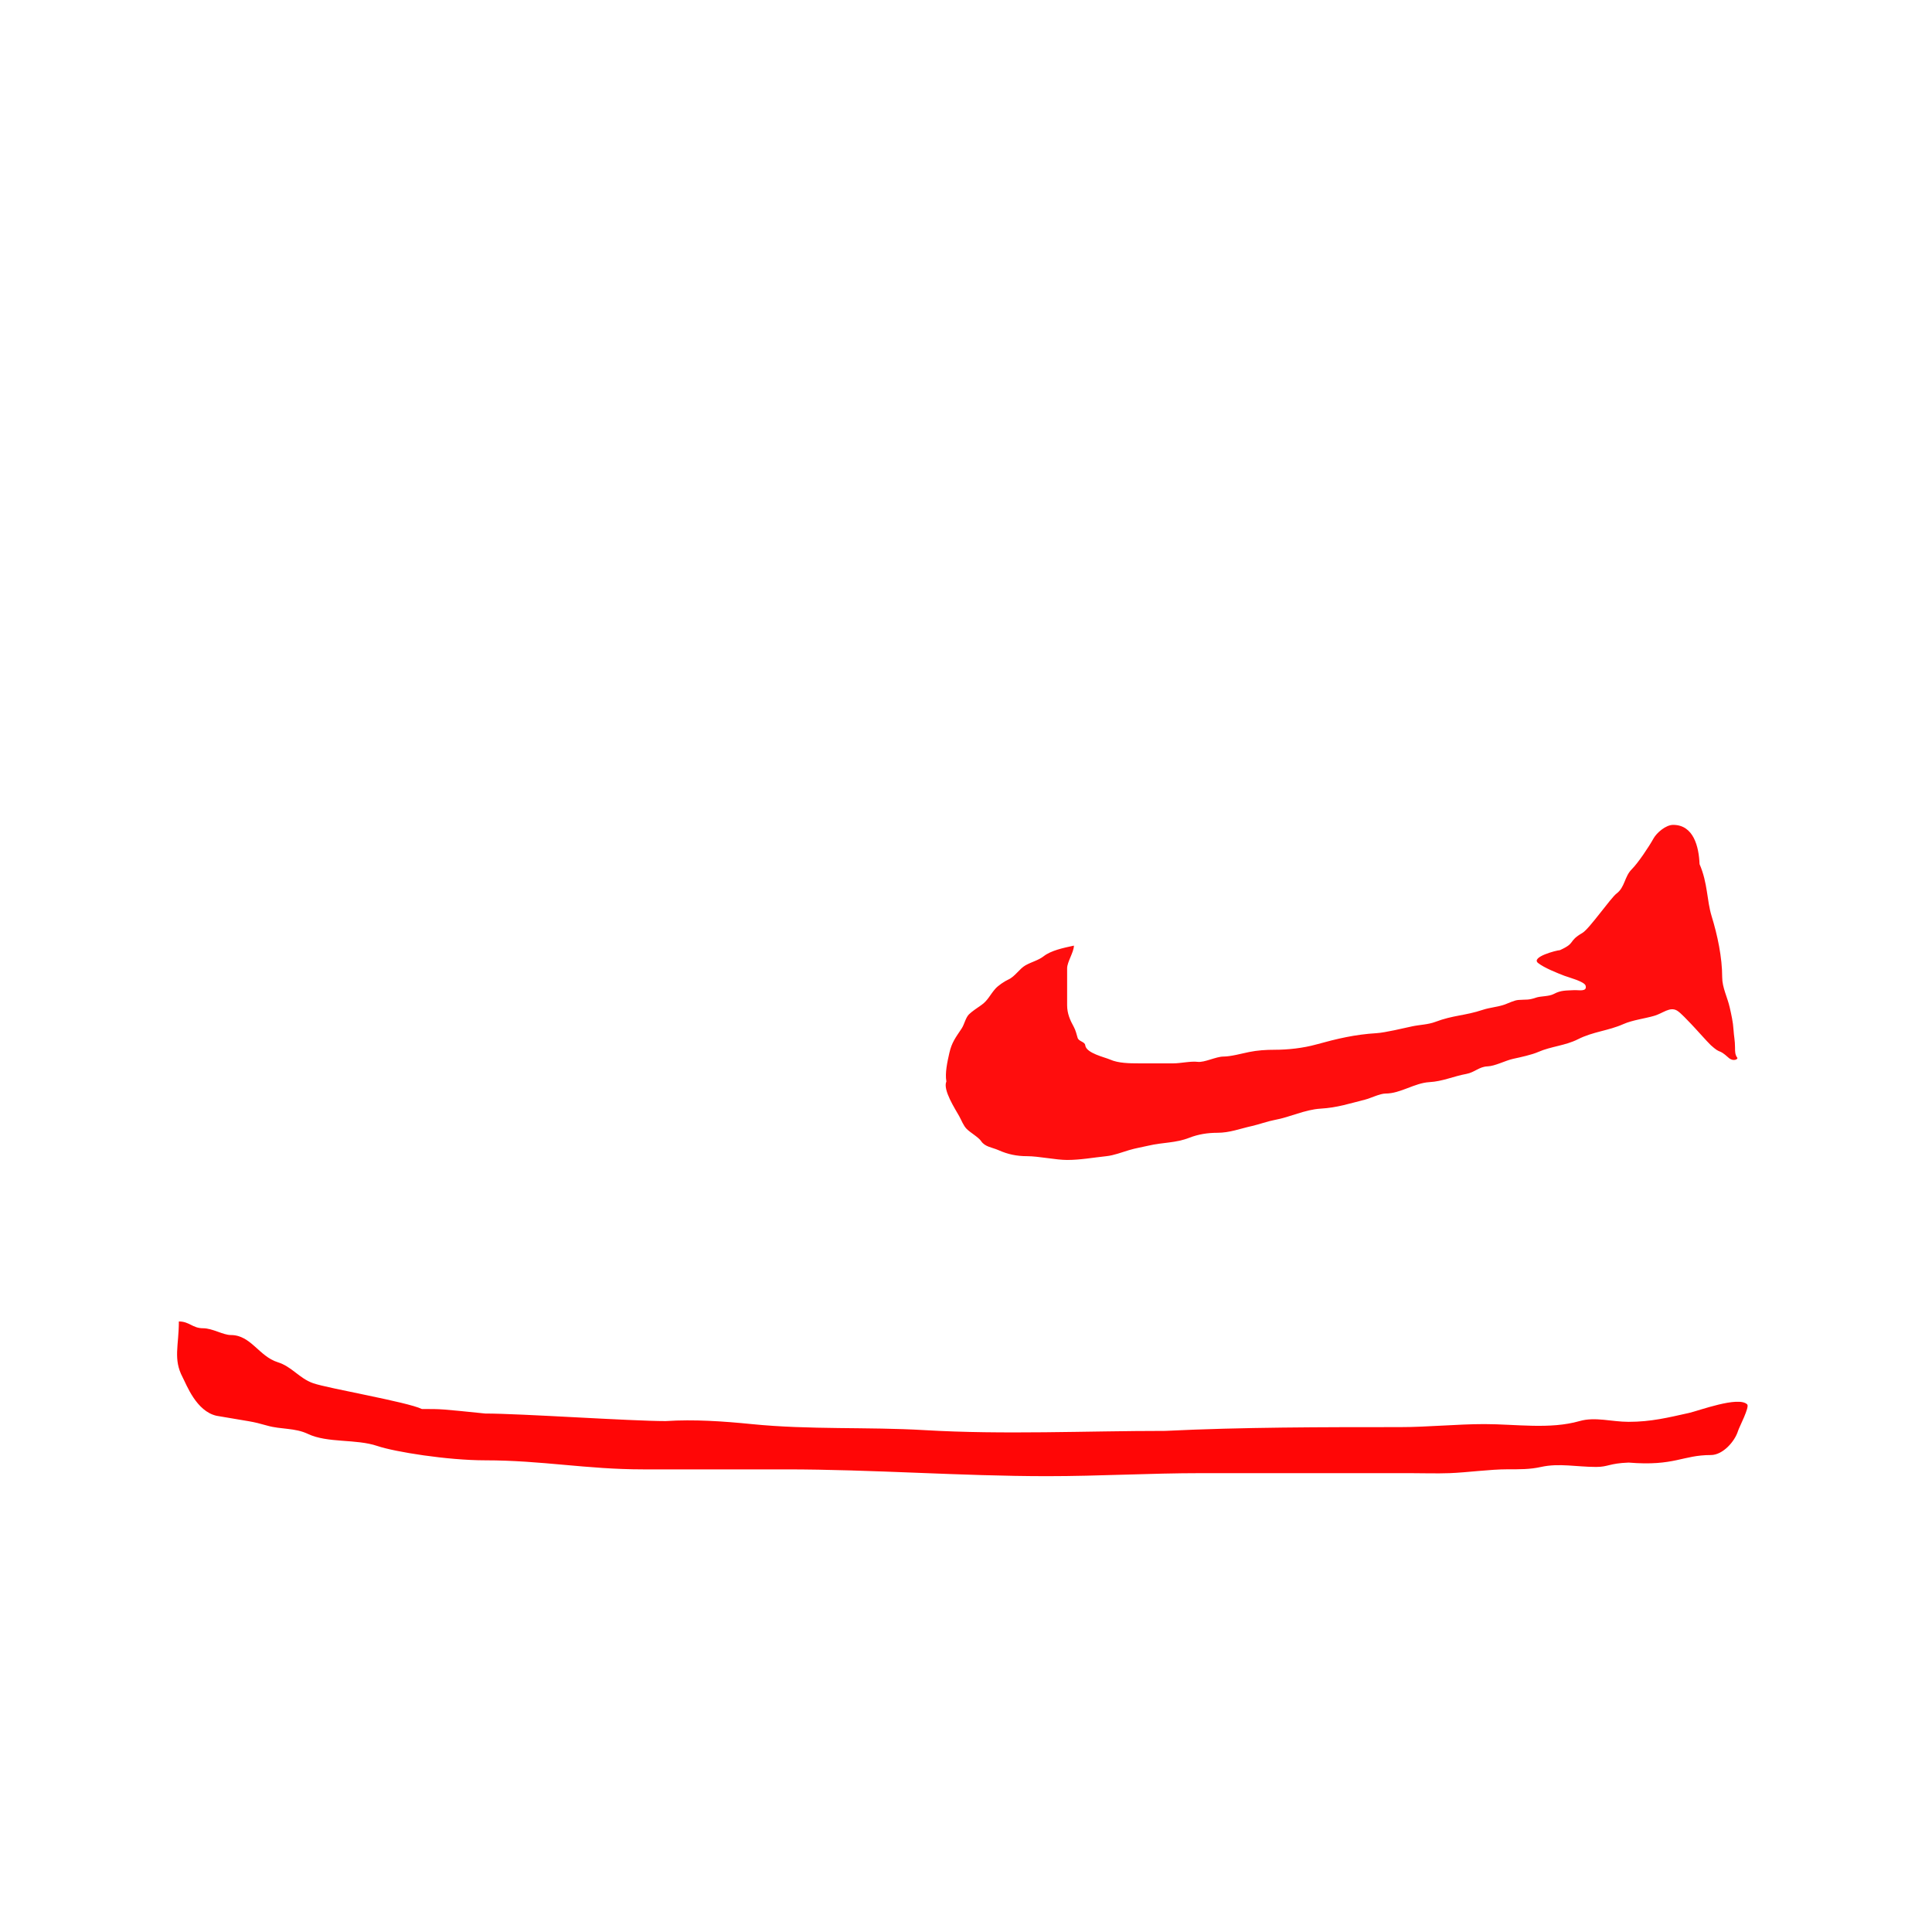
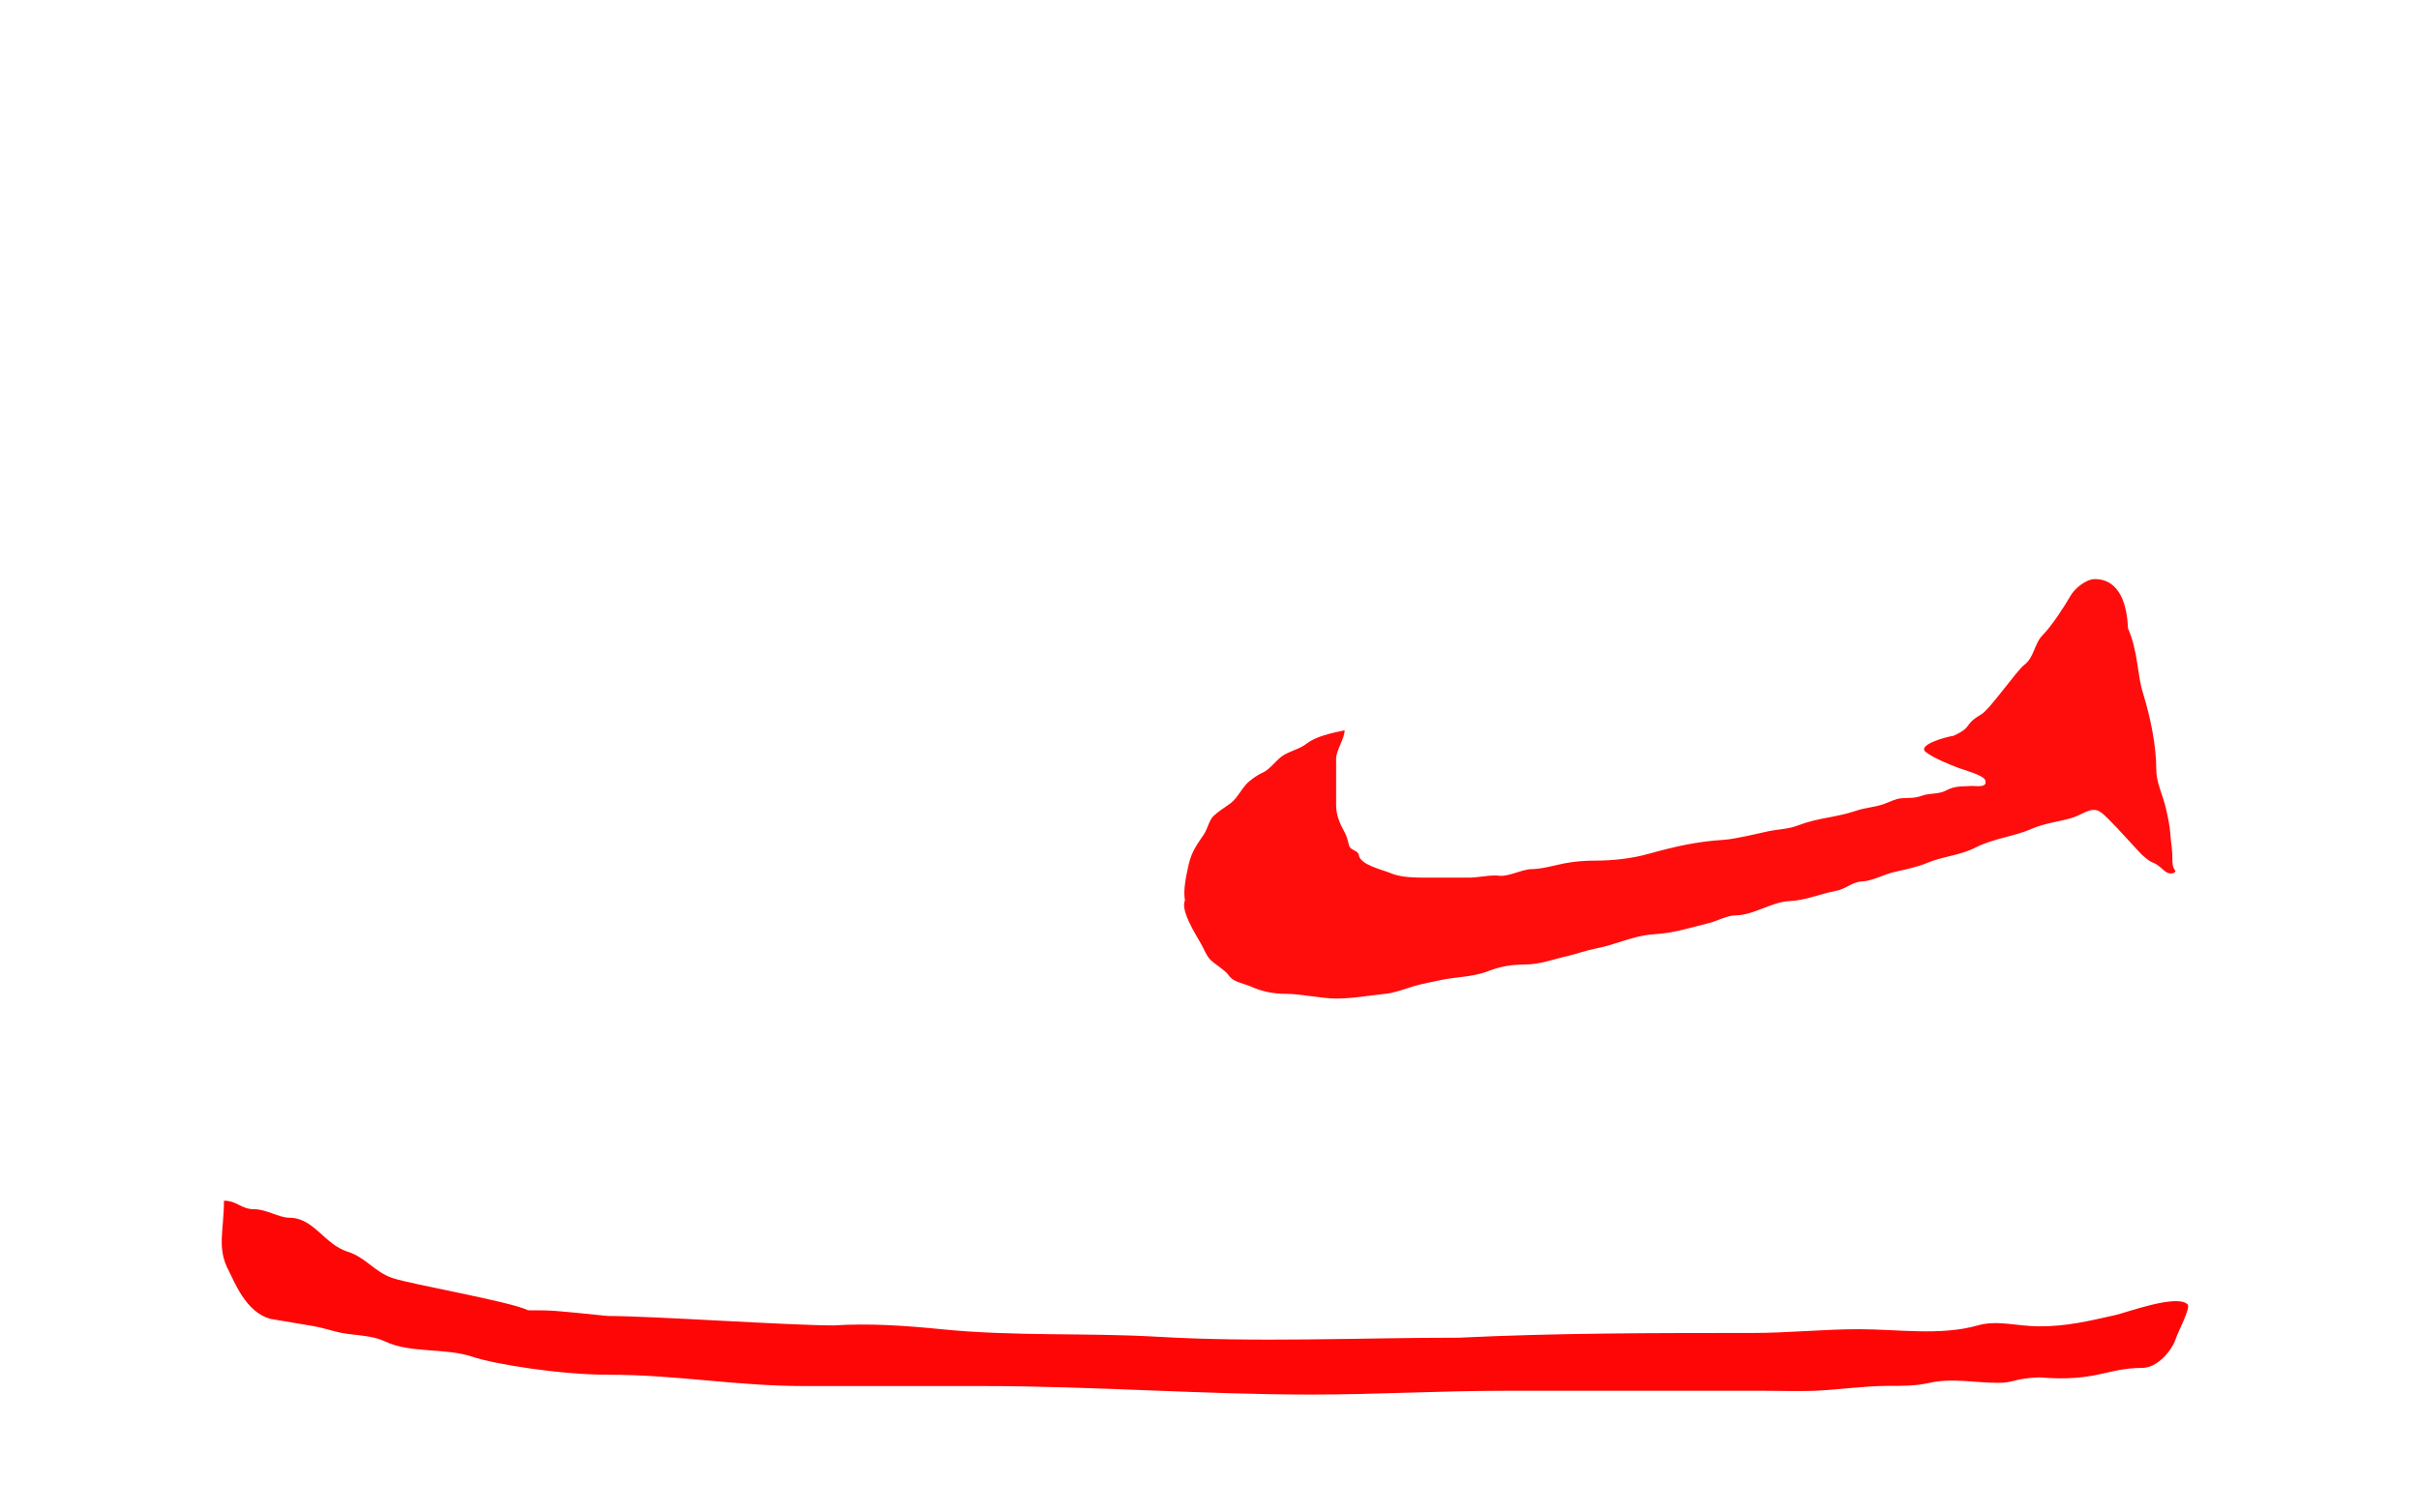
- <svg xmlns="http://www.w3.org/2000/svg" width="1280" height="1280" fill="none">
-   <path d="m711.222 626.56.278-.06c0 4.279-4.5 10.801-4.5 15V666c0 5.404 1.896 9.812 4.5 14.5 1.079 1.943 1.883 5.09 2.444 7.056.713 2.495 4.789 2.539 5.056 4.944.588 5.291 12.939 7.917 16.5 9.5 5.436 2.416 12.807 2.5 19 2.5h23c4.622 0 11.447-1.569 16-1 4.468.558 12.18-3.5 17-3.5 4.892 0 12.3-2.039 17-3 5.597-1.145 11.237-1.5 16.944-1.5 9.026 0 18.889-1.109 27.556-3.5 13.965-3.852 25.578-6.626 40-7.5 5.565-.337 18.069-3.319 23.5-4.5 5.114-1.112 10.55-1.13 15.5-3 11.922-4.504 19.458-3.986 31.5-8 4.36-1.453 10.174-1.927 14.5-3.5 2.726-.991 6.22-2.794 9-3 5.31-.394 6.54.217 11.5-1.5 3.4-1.177 8.65-.699 12-2.5 4.76-2.561 8.19-2.188 13.5-2.5 2.72-.16 8.74 1.325 7.5-3-.78-2.72-11.4-5.502-14-6.5-4.79-1.841-13.48-5.286-17.5-8.5-4.88-3.903 11.89-8.347 14.5-8.5 11-5 4.83-5.52 15-11.5 4.45-2.616 18.69-23.14 22.5-26 5.59-4.191 5.22-11.217 10-16 4.37-4.366 11.45-15.009 14.5-20.5 2.09-3.769 8.13-9 13-9 13.51 0 17.05 14.371 17.5 26 5.5 12.722 4.74 23.898 8 34.5 3.84 12.485 7 27.164 7 40.5 0 6.813 3.54 13.422 5 20 1.06 4.759 2.2 9.657 2.5 14.722.26 4.364 1 7.159 1 11.778v.124c0 2.405 0 4.724 1.5 6.654.68.877-2.61 2.851-5.78 0-7.2-6.485-4.59-1.865-11.72-8.278-1.84-1.66-11.16-12.159-13-14-2-2.003-6.95-7.543-9.5-9-4.7-2.684-9.11 1.755-15 3.5-6.23 1.845-14.38 2.781-20.5 5.5-9.99 4.439-20.04 4.964-30 10-8.62 4.362-17.7 4.652-26.5 8.5-4.16 1.819-11.58 3.432-16.13 4.42l-.37.08c-5.22 1.135-11.85 4.802-17 5-5.577.215-8.515 3.992-14 5-8.614 1.582-15.704 4.956-24.5 5.444-9.853.548-19.114 7.556-29 7.556-3.78 0-9.896 3.099-13.5 4-10.58 2.645-18.393 5.327-29.5 6-10.582.641-20.197 5.627-30.5 7.5-4.406.801-10.668 3.037-15 4-8.032 1.785-14.746 4.5-23 4.5-6.299 0-12.589.965-18.5 3.278-9.235 3.614-17.432 2.971-27 5.222-4.847 1.14-8.209 1.58-13 3-4.925 1.459-9.961 3.47-15 4-8.819.928-17.147 2.5-26 2.5-7.593 0-18.907-2.5-26.5-2.5-6.869 0-12.694-1.197-19-4-4.157-1.847-8.896-2.093-11.5-6-1.691-2.537-7.065-5.565-9.5-8-2.237-2.237-3.436-5.685-5-8.5-2.627-4.728-11.008-17.482-8.5-23-1-5.5.592-12.839 2-19 1.562-6.836 4.094-10.057 8.056-16 1.949-2.925 2.586-7.142 4.944-9.5 1.753-1.753 5.73-4.457 7.85-5.898L650 666c4.474-3.043 5.947-7.02 9.5-11 1.774-1.987 5.92-4.853 8.5-6 4.487-1.994 7.411-7.228 11.5-9.5 4.135-2.297 8.425-3.219 12-6 4.819-3.748 12.786-5.455 19.722-6.94Z" fill="#FF0D0D" />
-   <path d="M121 912.5c-6.404-12.096-2.5-21-2.5-37 7 0 9 4.5 16 4.5 6.368 0 13.216 4.5 18.5 4.5 13.228 0 18.534 14.104 31 18 9.487 2.965 14.247 10.722 23.556 13.944 9.962 3.449 62.31 12.377 71.944 17.056 13.5 0 12.5 0 42 3 23.519 0 95.981 5 119.5 5 18.964-1.223 38.178.118 57 2 38.654 3.865 76.658 1.774 114.5 4 52.639 3.096 106.727.5 159.5.5 51.5-2.5 103.833-2.5 155.5-2.5 18.333 0 37.667-2 56-2 20.73 0 43.32 3.624 63-2 10.4-2.972 21.24.5 32.5.5 14.82 0 26.07-2.792 40-5.889 6.38-1.417 32.84-11.379 38.56-5.667 1.73 1.73-5.27 14.983-6.06 17.556-2.19 7.114-10.13 16-18 16-18.93 0-24 7.5-54.5 5-13 .5-13.44 2.889-21.5 2.889-12.83 0-24.55-2.655-36.5 0-7.57 1.682-14.3 1.555-22 1.555-11.952 0-26.95 2.126-38.556 2.556-8.783.325-17.651 0-26.444 0H796c-34.37 0-67.741 2-102.111 2-57.465 0-115.833-4.5-173.389-4.5H426c-37.274 0-67.045-6-104.5-6-25.136 0-60-5.598-71.5-9.5-14.19-4.815-32.878-1.785-46-8-8.714-4.127-17.746-2.856-27-5.5-10.549-3.014-10.5-2.5-33.5-6.5-13.5-3-19.944-20.671-22.5-25.5Z" fill="#FF0606" />
+ <svg xmlns="http://www.w3.org/2000/svg" version="1.1" id="レイヤー_1" x="0" y="0" viewBox="0 0 1280 800" style="enable-background:new 0 0 1280 800" xml:space="preserve">
+   <path d="m711.2 386.6.3-.1c0 4.3-4.5 10.8-4.5 15V426c0 5.4 1.9 9.8 4.5 14.5 1.1 1.9 1.9 5.1 2.4 7.1.7 2.5 4.8 2.5 5.1 4.9.6 5.3 12.9 7.9 16.5 9.5 5.4 2.4 12.8 2.5 19 2.5h23c4.6 0 11.4-1.6 16-1 4.5.6 12.2-3.5 17-3.5 4.9 0 12.3-2 17-3 5.6-1.1 11.2-1.5 16.9-1.5 9 0 18.9-1.1 27.6-3.5 14-3.9 25.6-6.6 40-7.5 5.6-.3 18.1-3.3 23.5-4.5 5.1-1.1 10.5-1.1 15.5-3 11.9-4.5 19.5-4 31.5-8 4.4-1.5 10.2-1.9 14.5-3.5 2.7-1 6.2-2.8 9-3 5.3-.4 6.5.2 11.5-1.5 3.4-1.2 8.7-.7 12-2.5 4.8-2.6 8.2-2.2 13.5-2.5 2.7-.2 8.7 1.3 7.5-3-.8-2.7-11.4-5.5-14-6.5-4.8-1.8-13.5-5.3-17.5-8.5-4.9-3.9 11.9-8.3 14.5-8.5 11-5 4.8-5.5 15-11.5 4.4-2.6 18.7-23.1 22.5-26 5.6-4.2 5.2-11.2 10-16 4.4-4.4 11.4-15 14.5-20.5 2.1-3.8 8.1-9 13-9 13.5 0 17.1 14.4 17.5 26 5.5 12.7 4.7 23.9 8 34.5 3.8 12.5 7 27.2 7 40.5 0 6.8 3.5 13.4 5 20 1.1 4.8 2.2 9.7 2.5 14.7.3 4.4 1 7.2 1 11.8v.1c0 2.4 0 4.7 1.5 6.7.7.9-2.6 2.9-5.8 0-7.2-6.5-4.6-1.9-11.7-8.3-1.8-1.7-11.2-12.2-13-14-2-2-6.9-7.5-9.5-9-4.7-2.7-9.1 1.8-15 3.5-6.2 1.8-14.4 2.8-20.5 5.5-10 4.4-20 5-30 10-8.6 4.4-17.7 4.7-26.5 8.5-4.2 1.8-11.6 3.4-16.1 4.4l-.4.1c-5.2 1.1-11.8 4.8-17 5-5.6.2-8.5 4-14 5-8.6 1.6-15.7 5-24.5 5.4-9.9.5-19.1 7.6-29 7.6-3.8 0-9.9 3.1-13.5 4-10.6 2.6-18.4 5.3-29.5 6-10.6.6-20.2 5.6-30.5 7.5-4.4.8-10.7 3-15 4-8 1.8-14.7 4.5-23 4.5-6.3 0-12.6 1-18.5 3.3-9.2 3.6-17.4 3-27 5.2-4.8 1.1-8.2 1.6-13 3-4.9 1.5-10 3.5-15 4-8.8.9-17.1 2.5-26 2.5-7.6 0-18.9-2.5-26.5-2.5-6.9 0-12.7-1.2-19-4-4.2-1.8-8.9-2.1-11.5-6-1.7-2.5-7.1-5.6-9.5-8-2.2-2.2-3.4-5.7-5-8.5-2.6-4.7-11-17.5-8.5-23-1-5.5.6-12.8 2-19 1.6-6.8 4.1-10.1 8.1-16 1.9-2.9 2.6-7.1 4.9-9.5 1.8-1.8 5.7-4.5 7.8-5.9l.2-.1c4.5-3 5.9-7 9.5-11 1.8-2 5.9-4.9 8.5-6 4.5-2 7.4-7.2 11.5-9.5s8.4-3.2 12-6c4.8-3.7 12.8-5.5 19.7-6.9z" style="fill:#ff0d0d" />
+   <path d="M121 672.5c-6.4-12.1-2.5-21-2.5-37 7 0 9 4.5 16 4.5 6.4 0 13.2 4.5 18.5 4.5 13.2 0 18.5 14.1 31 18 9.5 3 14.2 10.7 23.6 13.9 10 3.4 62.3 12.4 71.9 17.1 13.5 0 12.5 0 42 3 23.5 0 96 5 119.5 5 19-1.2 38.2.1 57 2 38.7 3.9 76.7 1.8 114.5 4 52.6 3.1 106.7.5 159.5.5 51.5-2.5 103.8-2.5 155.5-2.5 18.3 0 37.7-2 56-2 20.7 0 43.3 3.6 63-2 10.4-3 21.2.5 32.5.5 14.8 0 26.1-2.8 40-5.9 6.4-1.4 32.8-11.4 38.6-5.7 1.7 1.7-5.3 15-6.1 17.6-2.2 7.1-10.1 16-18 16-18.9 0-24 7.5-54.5 5-13 .5-13.4 2.9-21.5 2.9-12.8 0-24.6-2.7-36.5 0-7.6 1.7-14.3 1.6-22 1.6-12 0-27 2.1-38.6 2.6-8.8.3-17.7 0-26.4 0H796c-34.4 0-67.7 2-102.1 2-57.5 0-115.8-4.5-173.4-4.5H426c-37.3 0-67-6-104.5-6-25.1 0-60-5.6-71.5-9.5-14.2-4.8-32.9-1.8-46-8-8.7-4.1-17.7-2.9-27-5.5-10.5-3-10.5-2.5-33.5-6.5-13.5-3.1-19.9-20.8-22.5-25.6z" style="fill:#ff0606" />
</svg>
